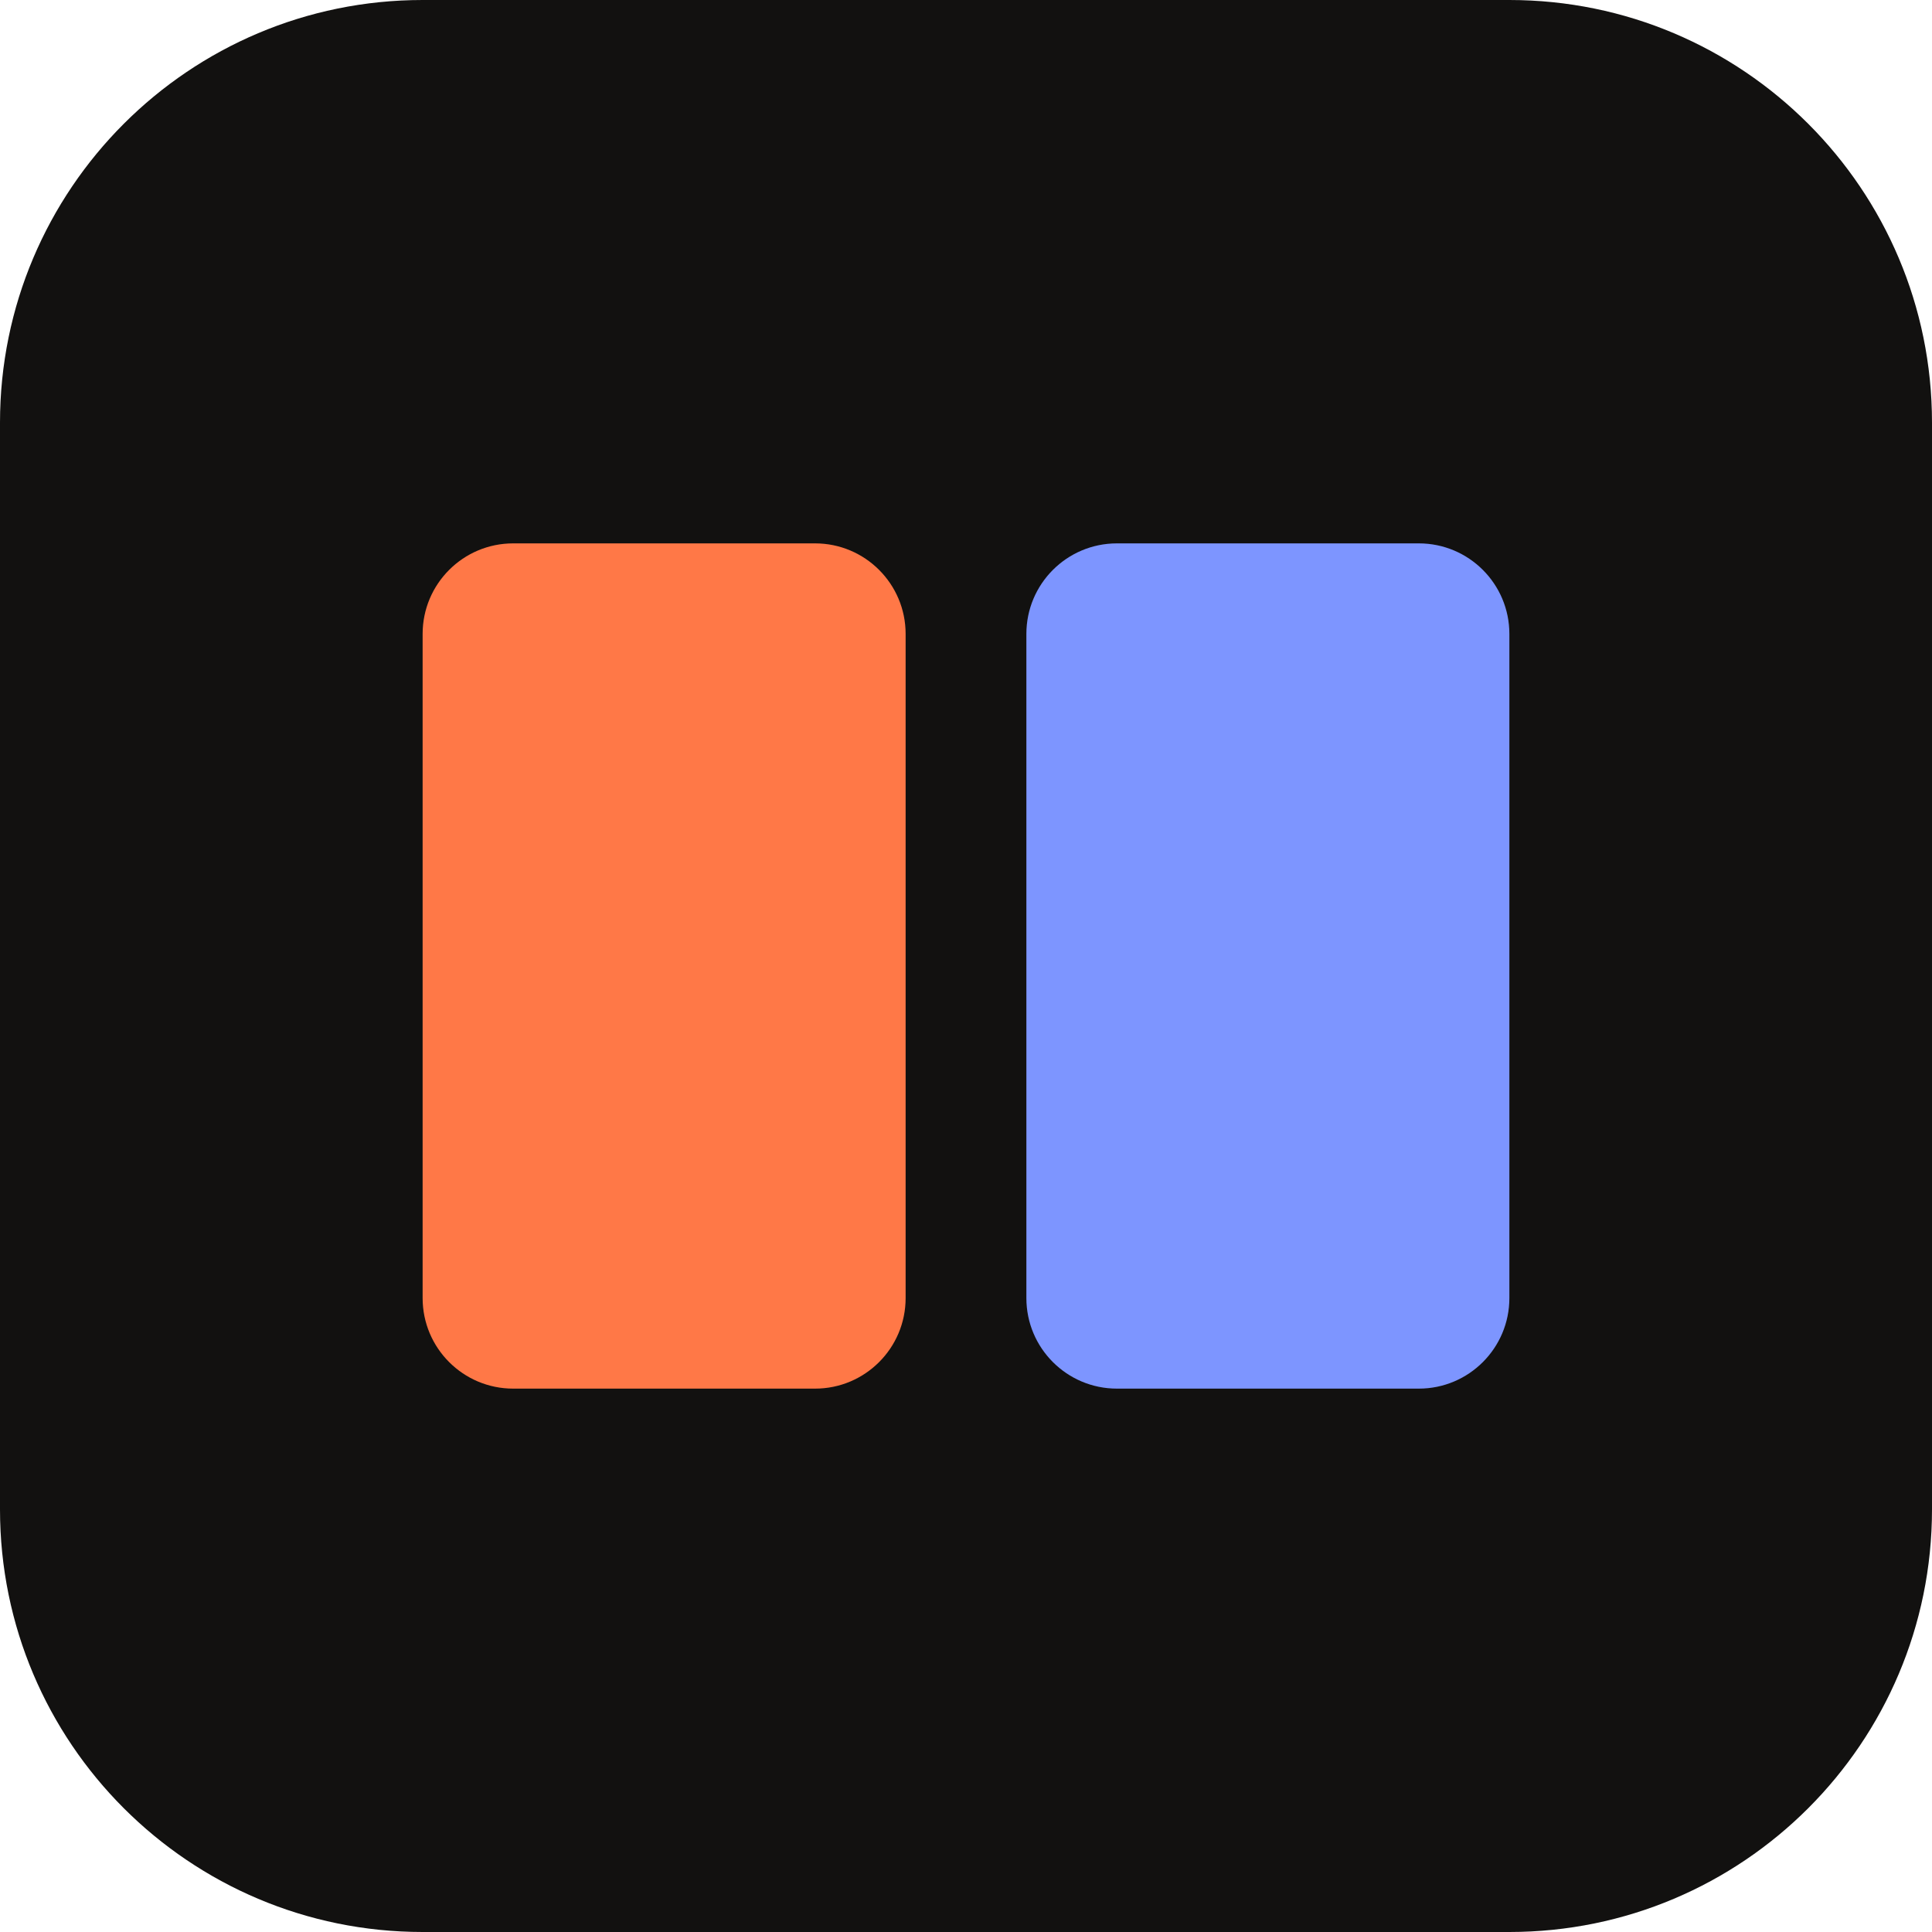
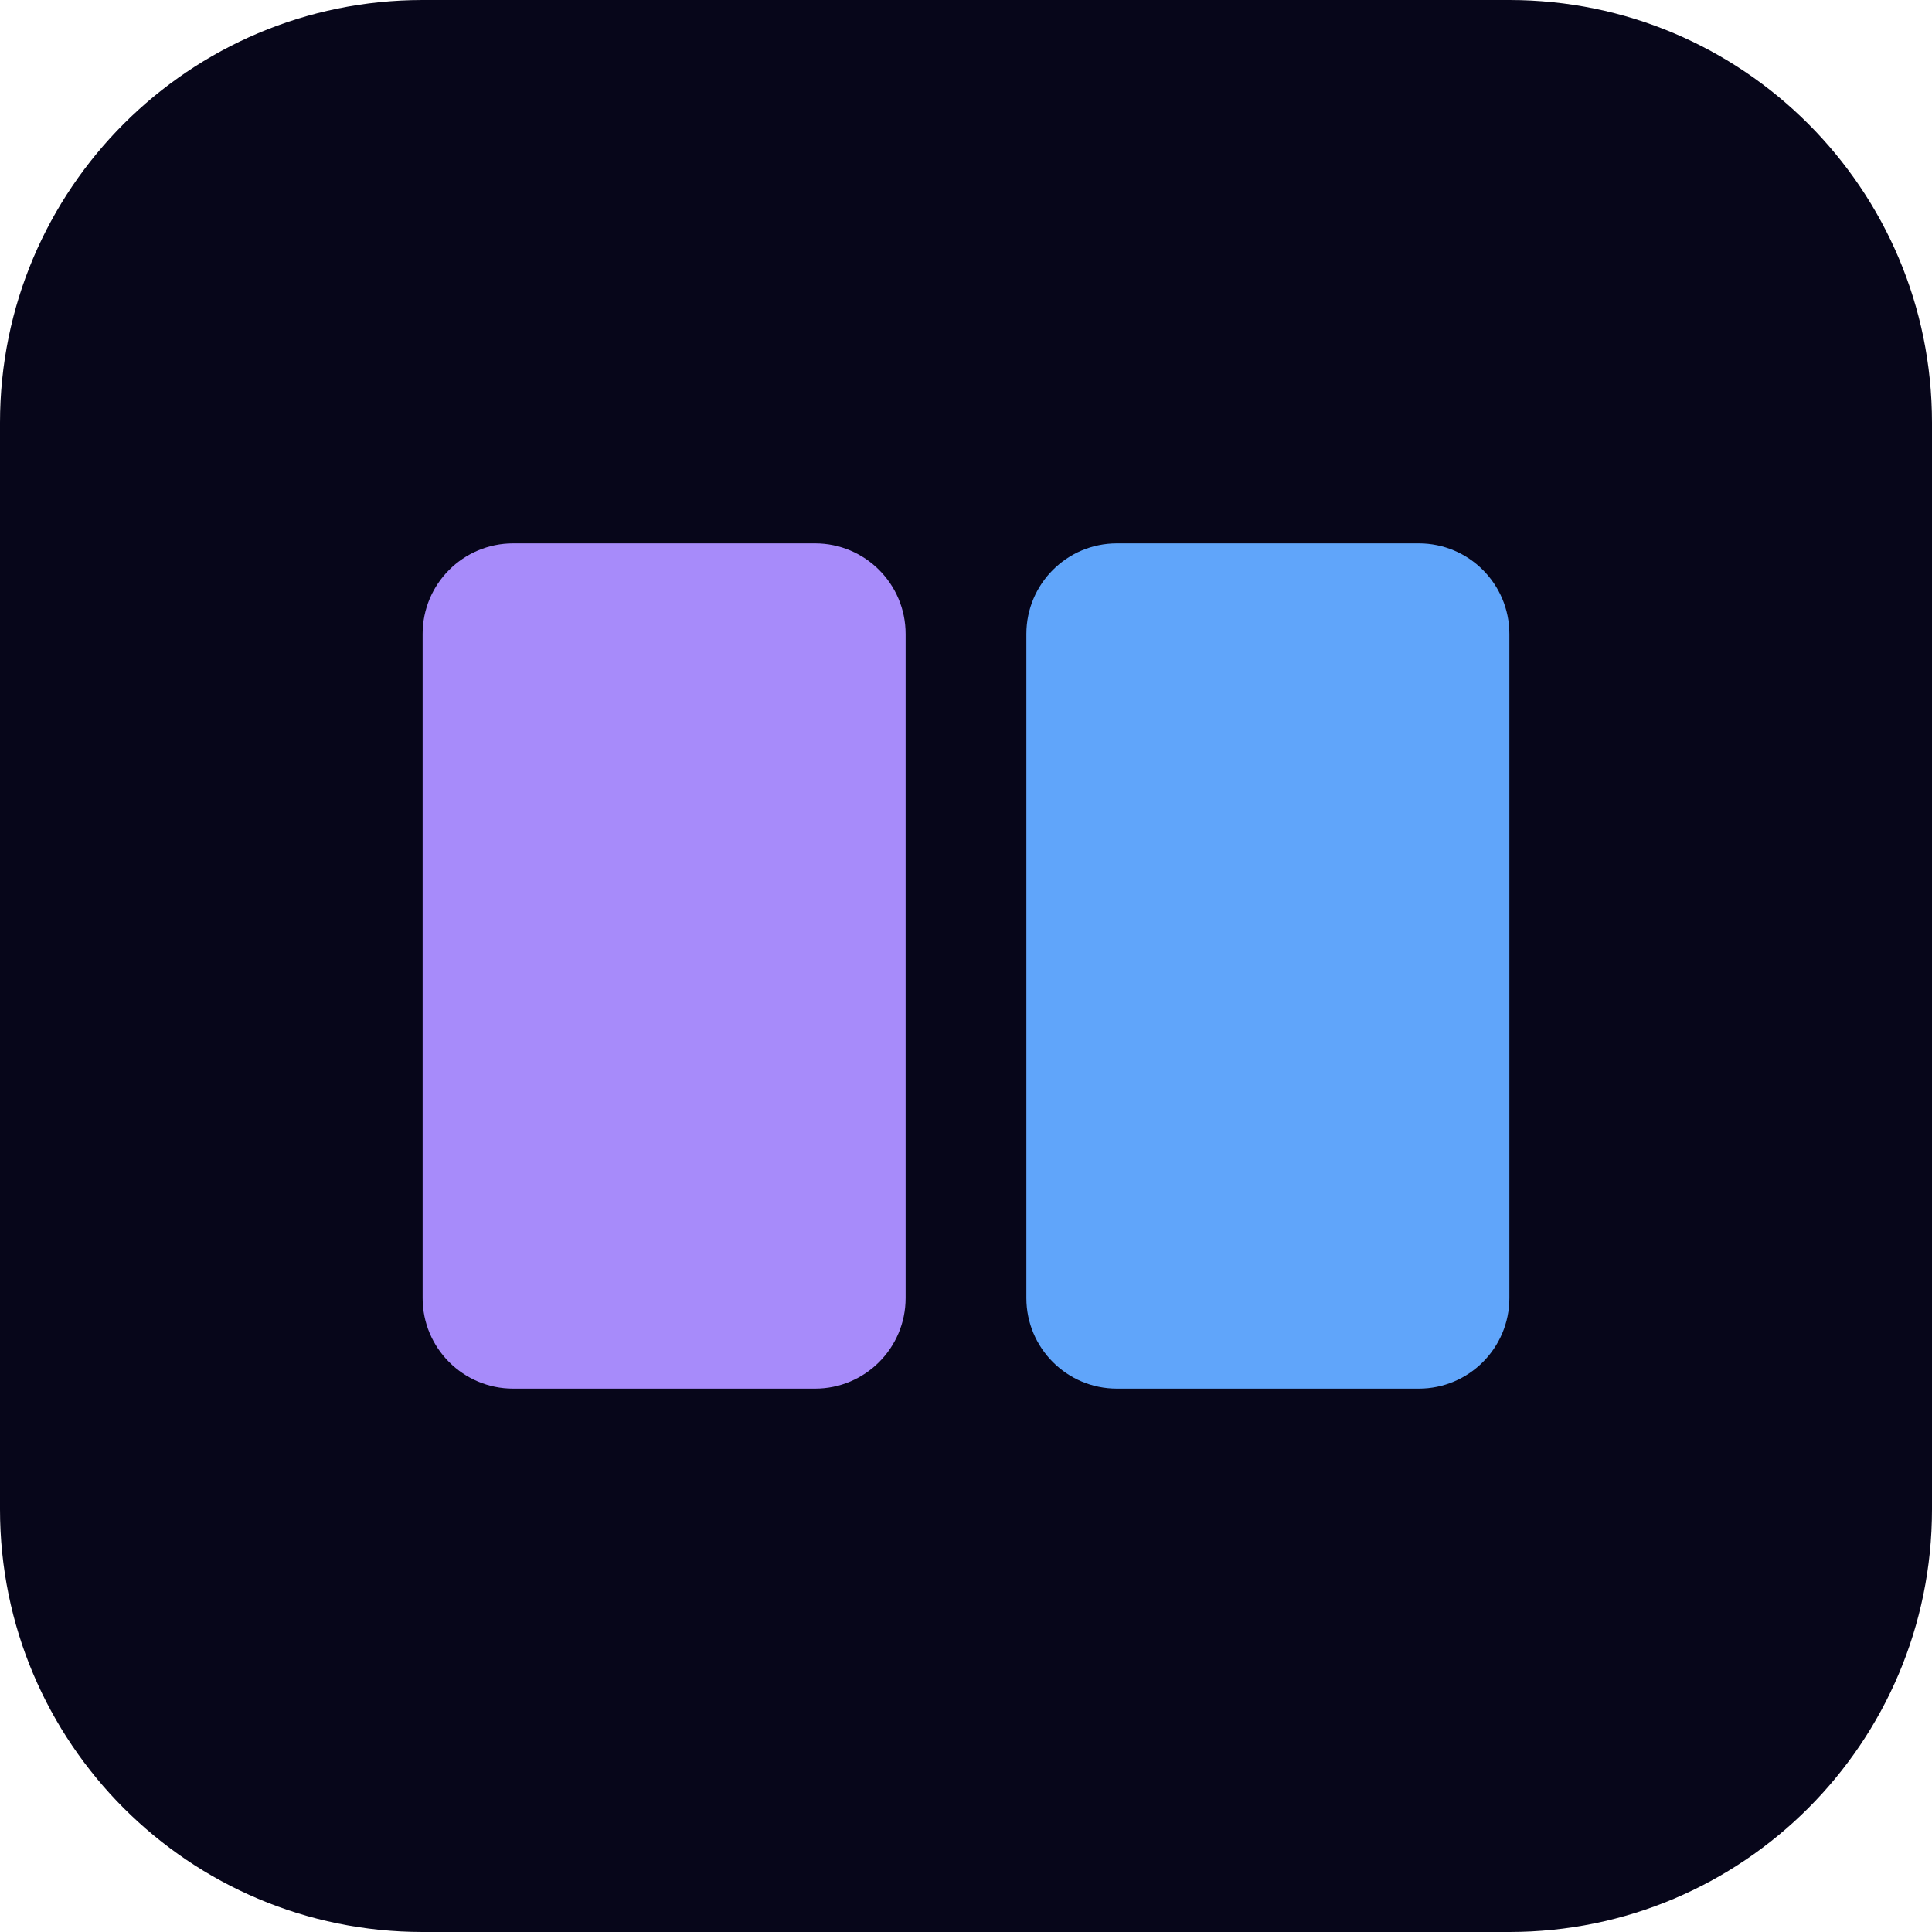
<svg xmlns="http://www.w3.org/2000/svg" viewBox="0 0 32 32">
-   <rect width="32" height="32" rx="7" fill="#121110" />
-   <rect x="7" y="9" width="8" height="14" rx="1.5" fill="#ff7847" />
-   <rect x="17" y="9" width="8" height="14" rx="1.5" fill="#7d95ff" />
+   <rect width="32" height="32" rx="7" fill="#07061a" />
+   <rect x="7" y="9" width="8" height="14" rx="1.5" fill="#a78bfa" />
+   <rect x="17" y="9" width="8" height="14" rx="1.5" fill="#60a5fa" />
</svg>
